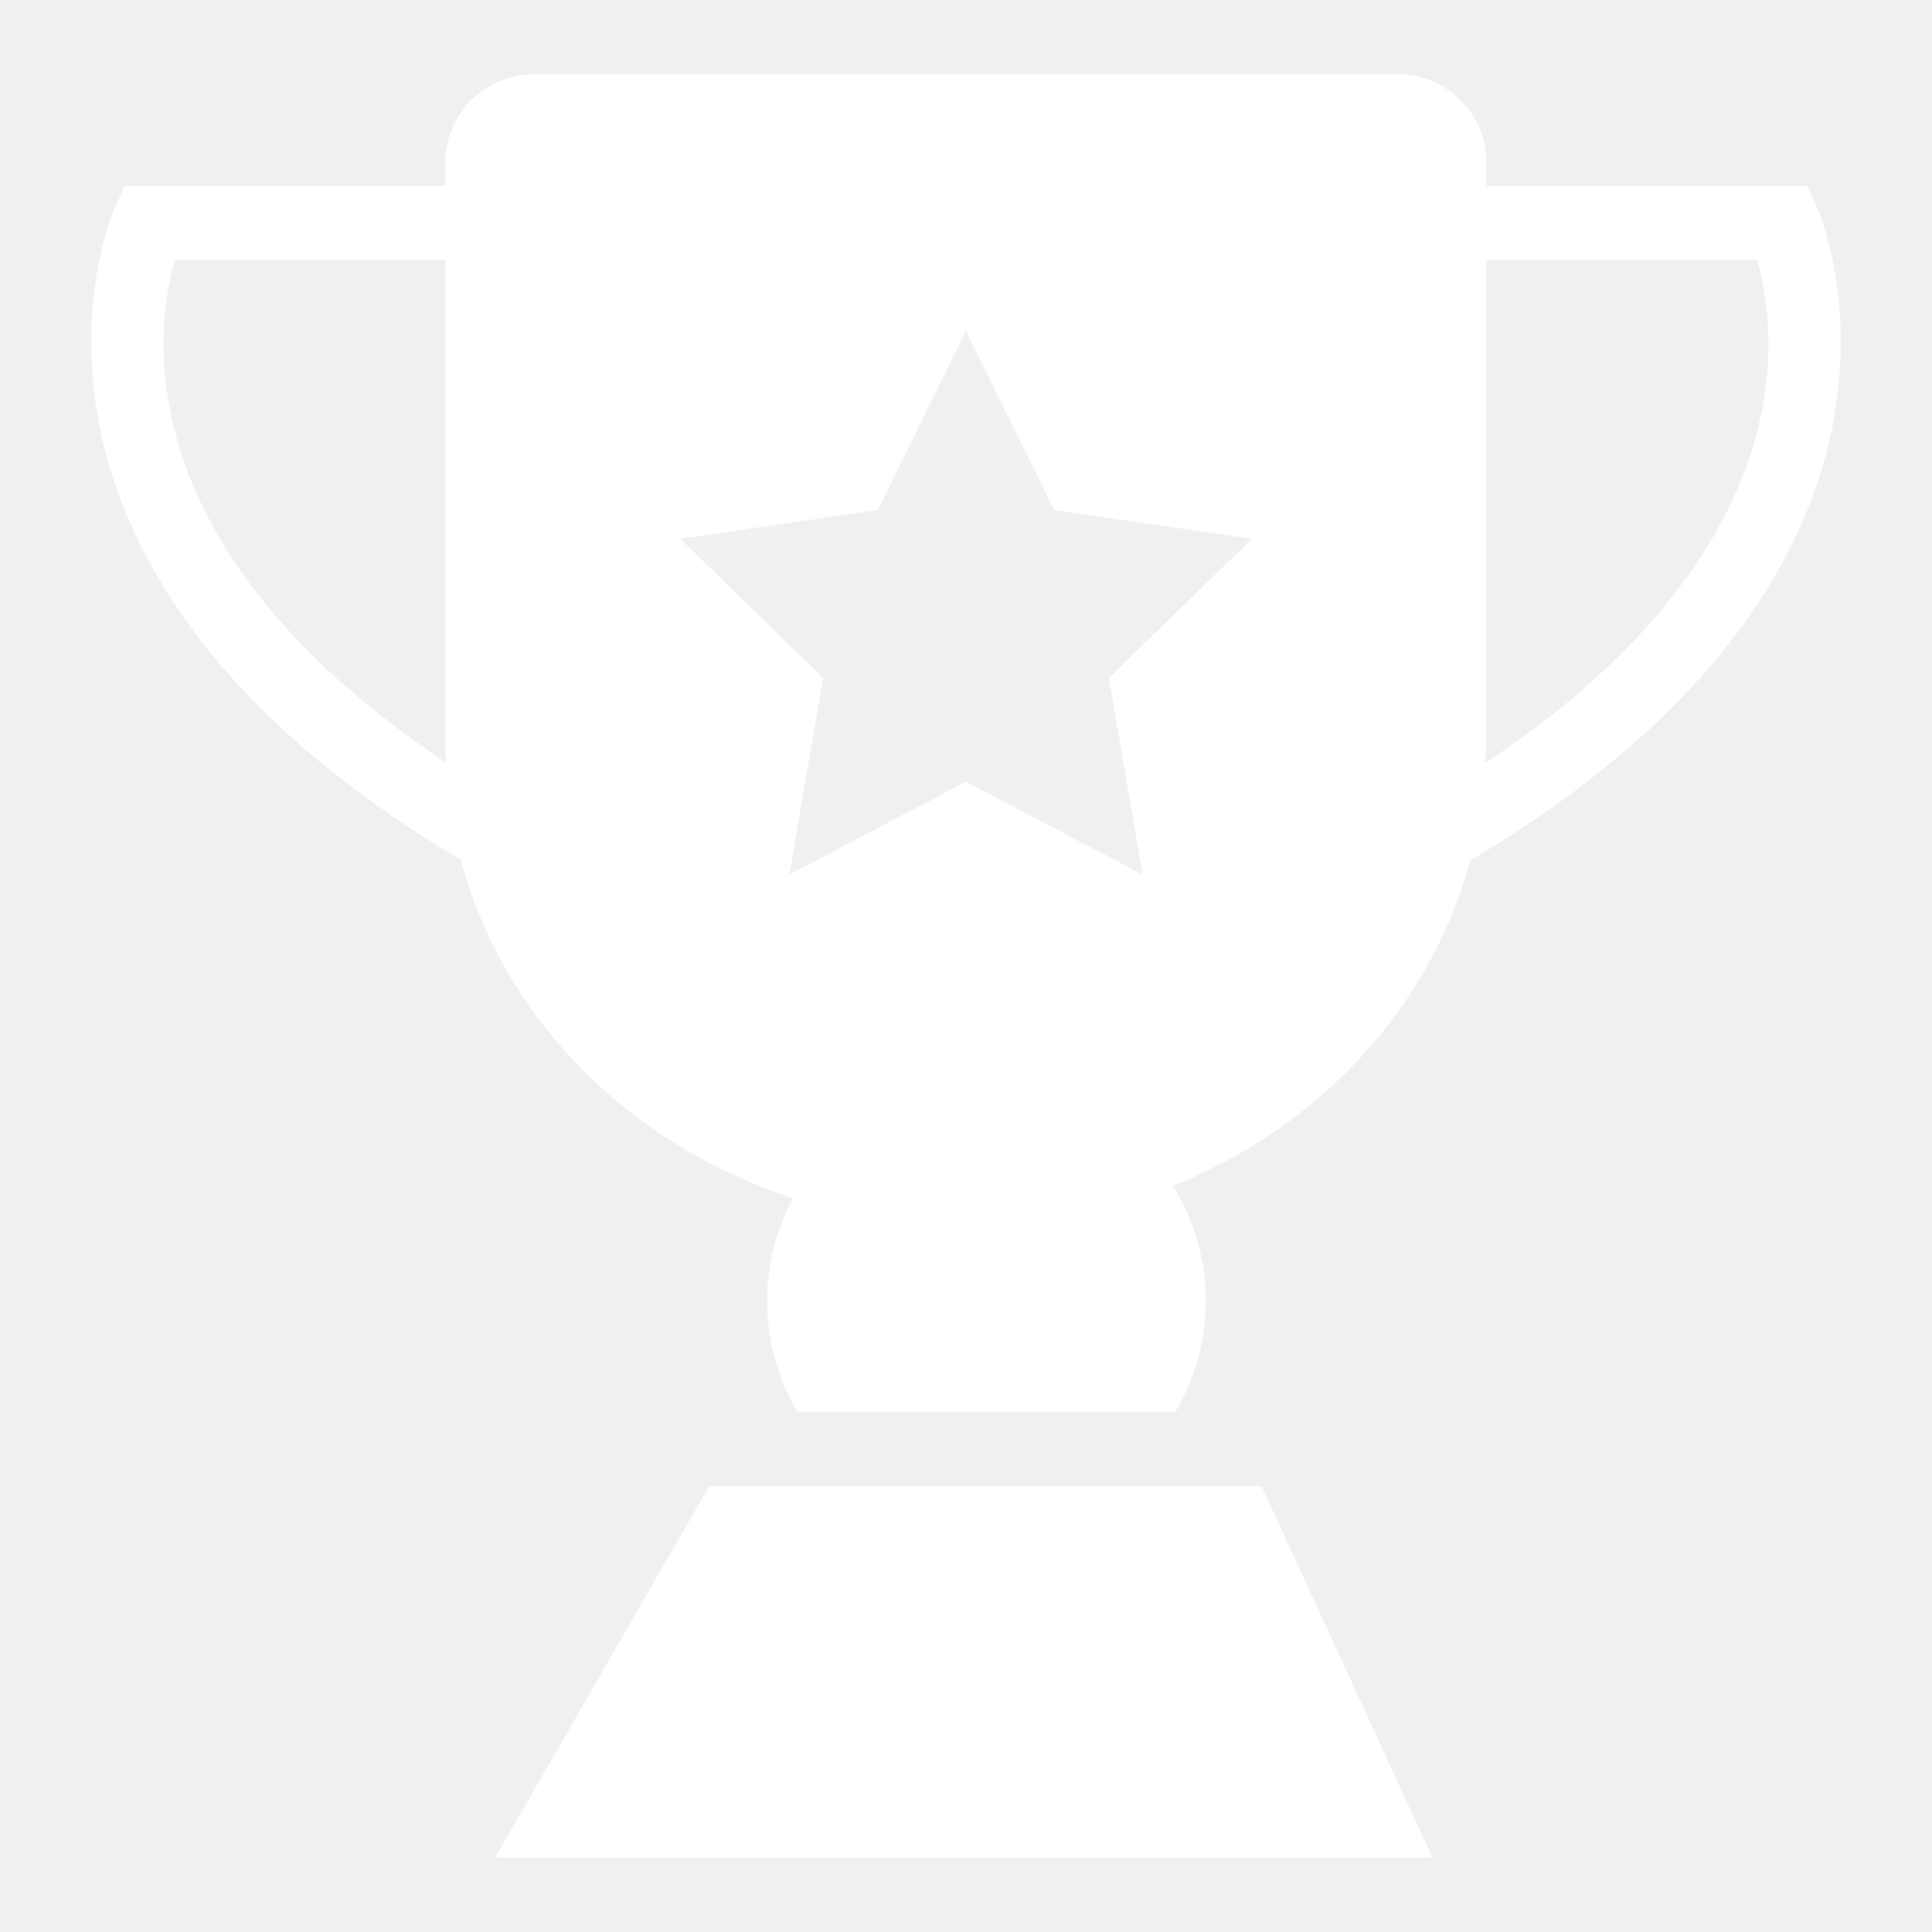
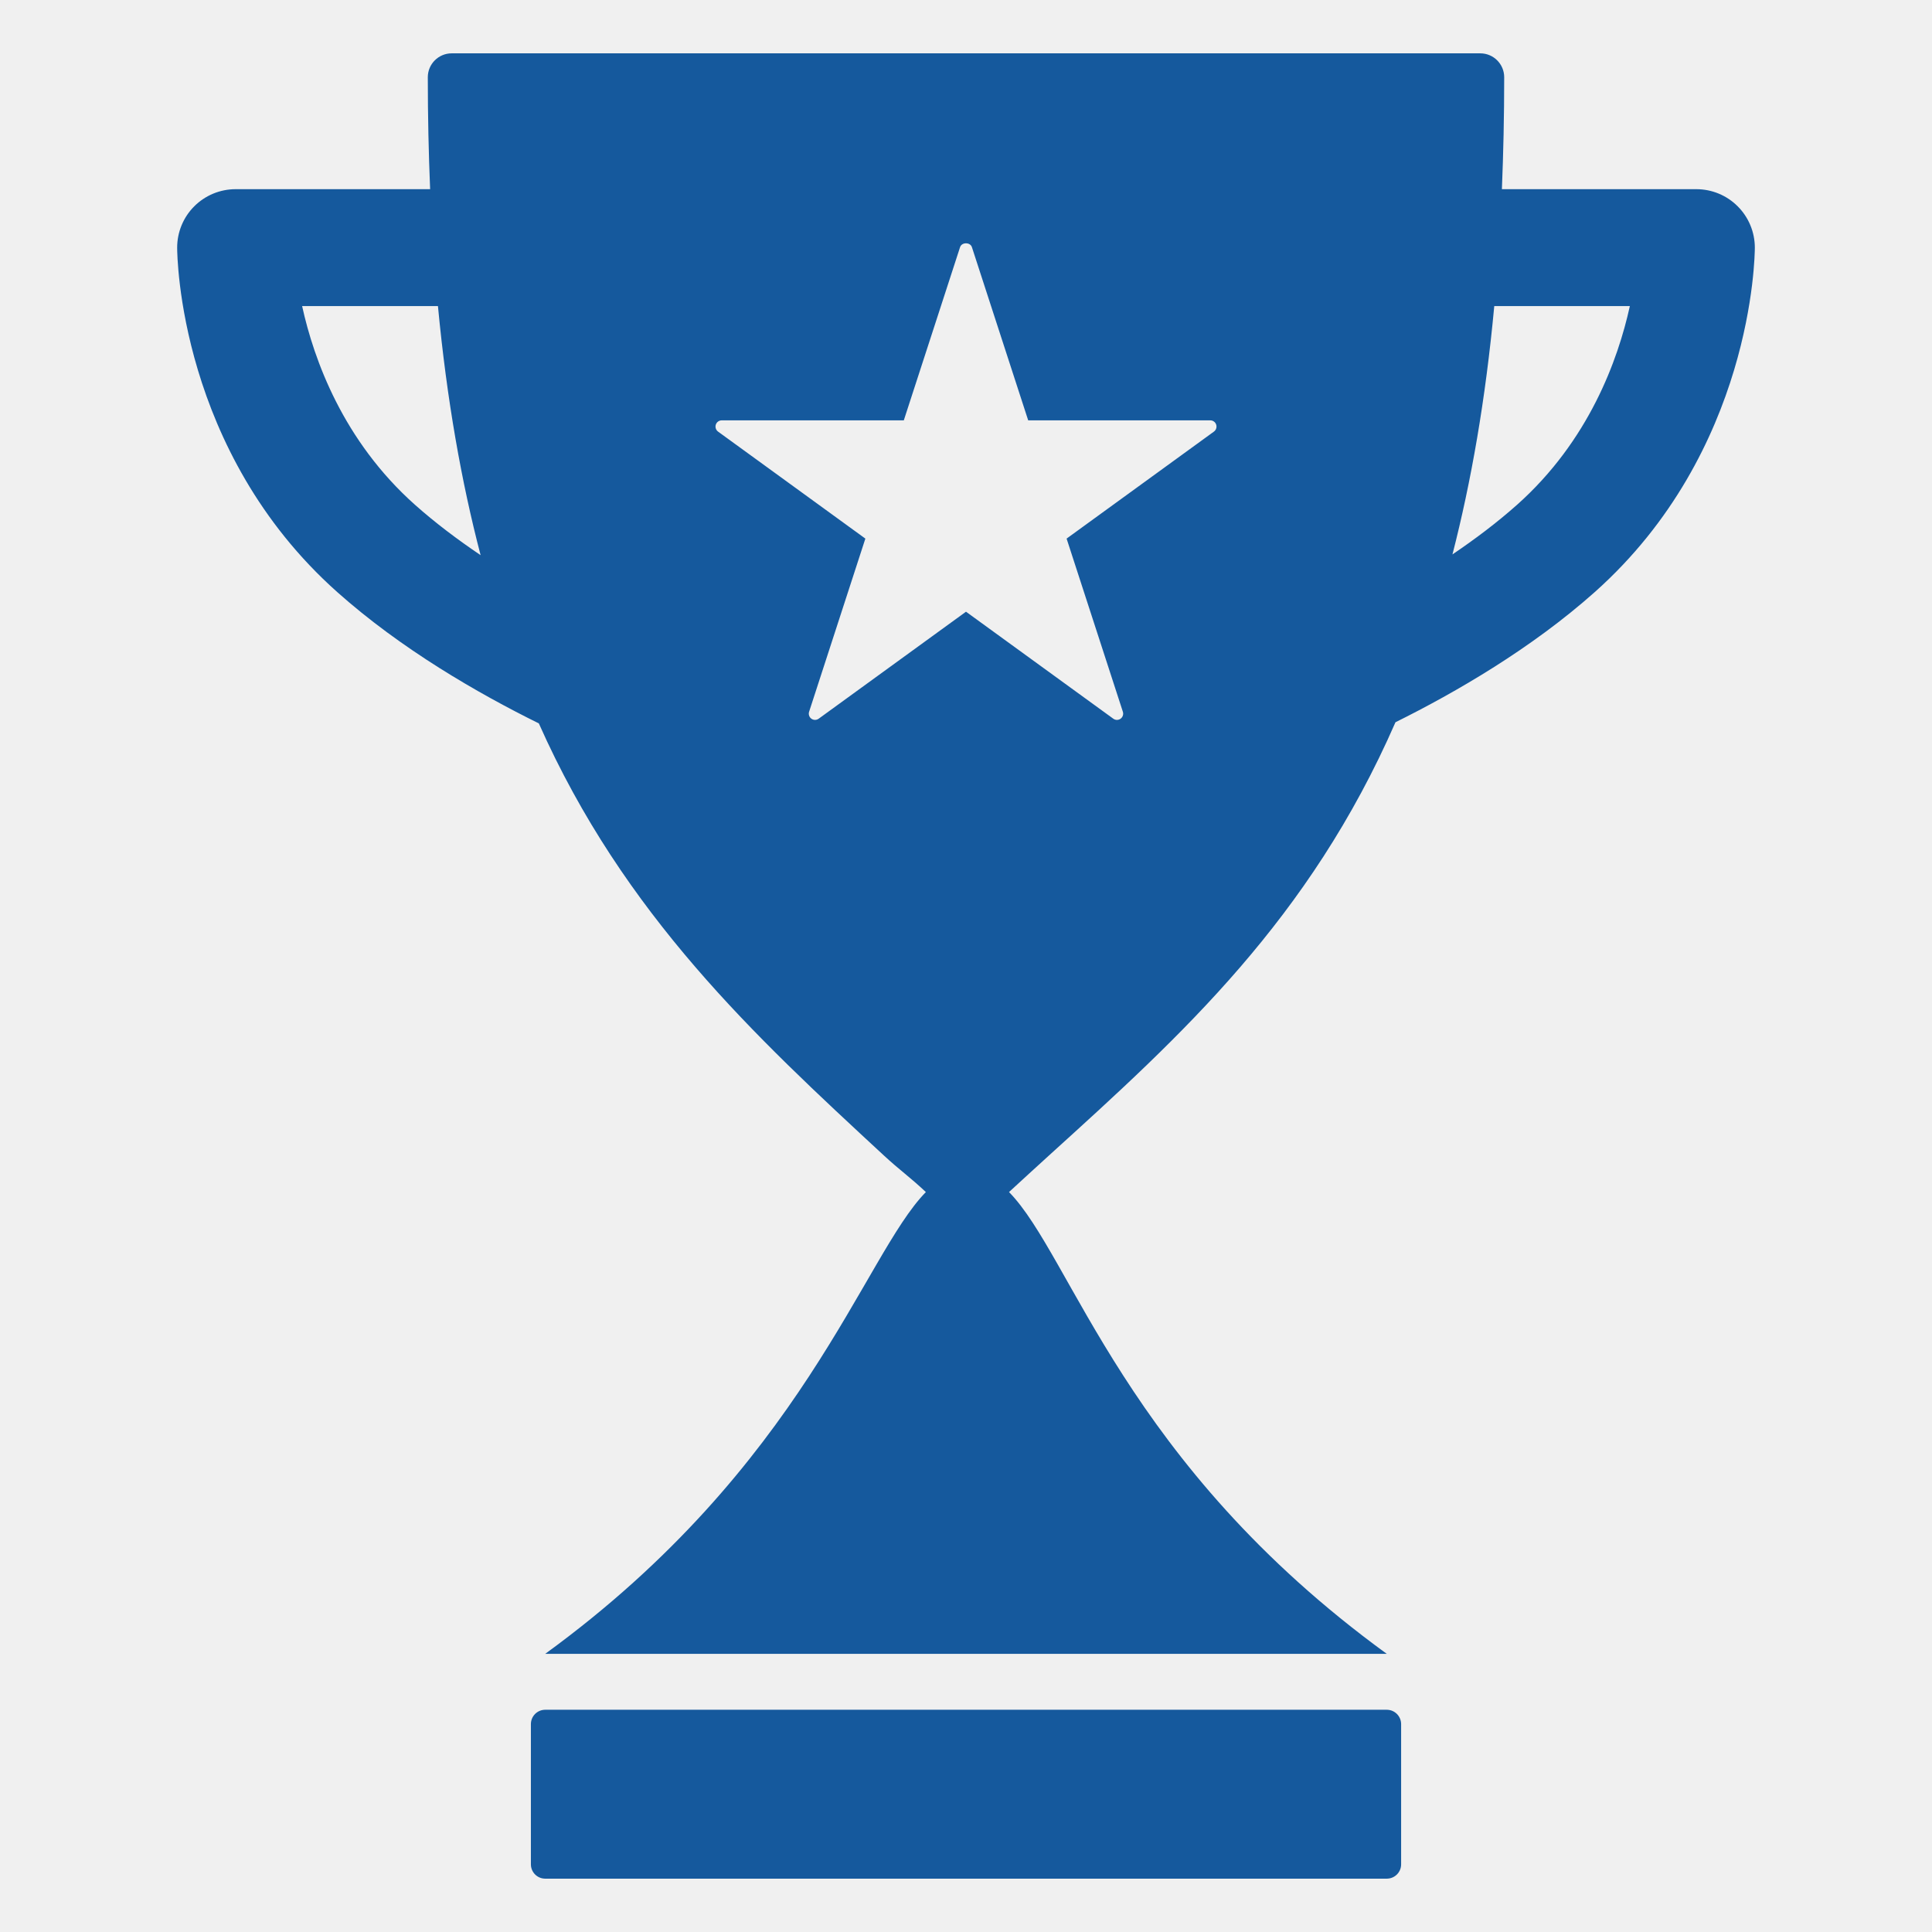
- <svg xmlns="http://www.w3.org/2000/svg" fill="#FFFFFF" version="1.1" x="0px" y="0px" viewBox="0 0 52 52" enable-background="new 0 0 52 52" xml:space="preserve">
+ <svg xmlns="http://www.w3.org/2000/svg" fill="#15599D" version="1.1" x="0px" y="0px" viewBox="0 0 100 100" enable-background="new 0 0 100 100" xml:space="preserve">
  <g>
-     <path d="M48.904,5.581l-0.269-0.58h-8.63l0-0.63   C40.006,3.06,38.936,2,37.626,2H14.366c-1.31,0-2.38,1.06-2.38,2.37v0.63   h-8.622L3.096,5.581c-0.044,0.095-4.214,9.533,9.305,17.558   c1.115,4.18,4.419,7.63,8.945,9.112c-0.46,0.85-0.7,1.8-0.7,2.76   c0,1.07,0.29,2.09,0.81,2.99h10.18c0.52-0.9,0.82-1.92,0.82-2.99   c0-1.1-0.31-2.16-0.89-3.09c4.062-1.647,6.969-4.901,8.006-8.765   C53.124,15.127,48.948,5.675,48.904,5.581z M4.707,7h7.279V20   c0,0.178,0.015,0.353,0.022,0.529C3.346,14.765,4.17,8.852,4.707,7z    M29.846,18.25l0.91,5.29l-4.76-2.5l-4.75,2.5L22.156,18.25l-3.85-3.75l5.32-0.77   l2.37-4.82l2.38,4.82L33.696,14.5L29.846,18.25z M39.974,20.54   C39.982,20.36,39.996,20.181,39.996,20l0.008-13h7.288   C47.831,8.859,48.65,14.776,39.974,20.54z" />
-     <path d="M33.966,40H19.086c-0.01,0.01-0.01,0.01-0.01,0.02L13.326,50h25.23   l-4.57-9.93C33.986,40.05,33.976,40.02,33.966,40z" />
+     <path fill="#15599D" d="M71.779,88.497H28.22c-0.409,0-0.741,0.332-0.741,0.742v7.26c0,0.408,0.332,0.74,0.741,0.74h43.56   c0.41,0,0.742-0.332,0.742-0.74v-7.26C72.521,88.829,72.189,88.497,71.779,88.497z" />
+     <path fill="#15599D" d="M89.943,10.679c-0.566-0.568-1.336-0.887-2.139-0.887H77.738c0.076-1.855,0.119-3.78,0.119-5.794   c0-0.683-0.555-1.237-1.238-1.237H23.38c-0.683,0-1.237,0.554-1.237,1.237c0,2.015,0.043,3.94,0.12,5.794H12.195   c-0.803,0-1.573,0.319-2.141,0.887S9.169,12.017,9.17,12.82c0.001,0.427,0.104,10.534,8.28,17.821   c3.312,2.952,7.277,5.24,10.44,6.802c4.412,9.928,11.208,16.211,17.86,22.365c0.828,0.766,1.324,1.096,2.173,1.893   c-3.235,3.295-6.327,14.17-19.704,23.902h43.56C58.209,75.729,55.494,65.038,52.227,61.7c0.707-0.648,1.418-1.305,2.119-1.939   c6.816-6.177,13.418-12.162,17.883-22.377c3.143-1.56,7.051-3.829,10.32-6.742c8.176-7.288,8.279-17.395,8.281-17.822   C90.83,12.018,90.512,11.248,89.943,10.679z M21.476,26.125c-3.716-3.311-5.226-7.498-5.838-10.282h7.03   c0.461,4.859,1.218,9.11,2.208,12.892C23.697,27.939,22.538,27.071,21.476,26.125z M62.832,22.34l-7.625,5.538l2.912,8.962   c0.043,0.133-0.004,0.278-0.117,0.36c-0.057,0.041-0.123,0.062-0.189,0.062s-0.133-0.021-0.189-0.062l-7.624-5.538L42.375,37.2   c-0.113,0.082-0.266,0.082-0.379,0c-0.112-0.082-0.16-0.228-0.117-0.36l2.912-8.962l-7.624-5.538   c-0.112-0.082-0.16-0.228-0.117-0.36c0.044-0.133,0.167-0.223,0.307-0.223h9.424l2.912-8.964c0.087-0.266,0.526-0.266,0.613,0   l2.913,8.964h9.424c0.141,0,0.264,0.09,0.307,0.223S62.945,22.258,62.832,22.34z M78.525,26.125   c-1.047,0.932-2.186,1.786-3.346,2.571c0.971-3.773,1.713-8.011,2.164-12.854h7.018C83.748,18.63,82.238,22.815,78.525,26.125z" />
  </g>
</svg>
